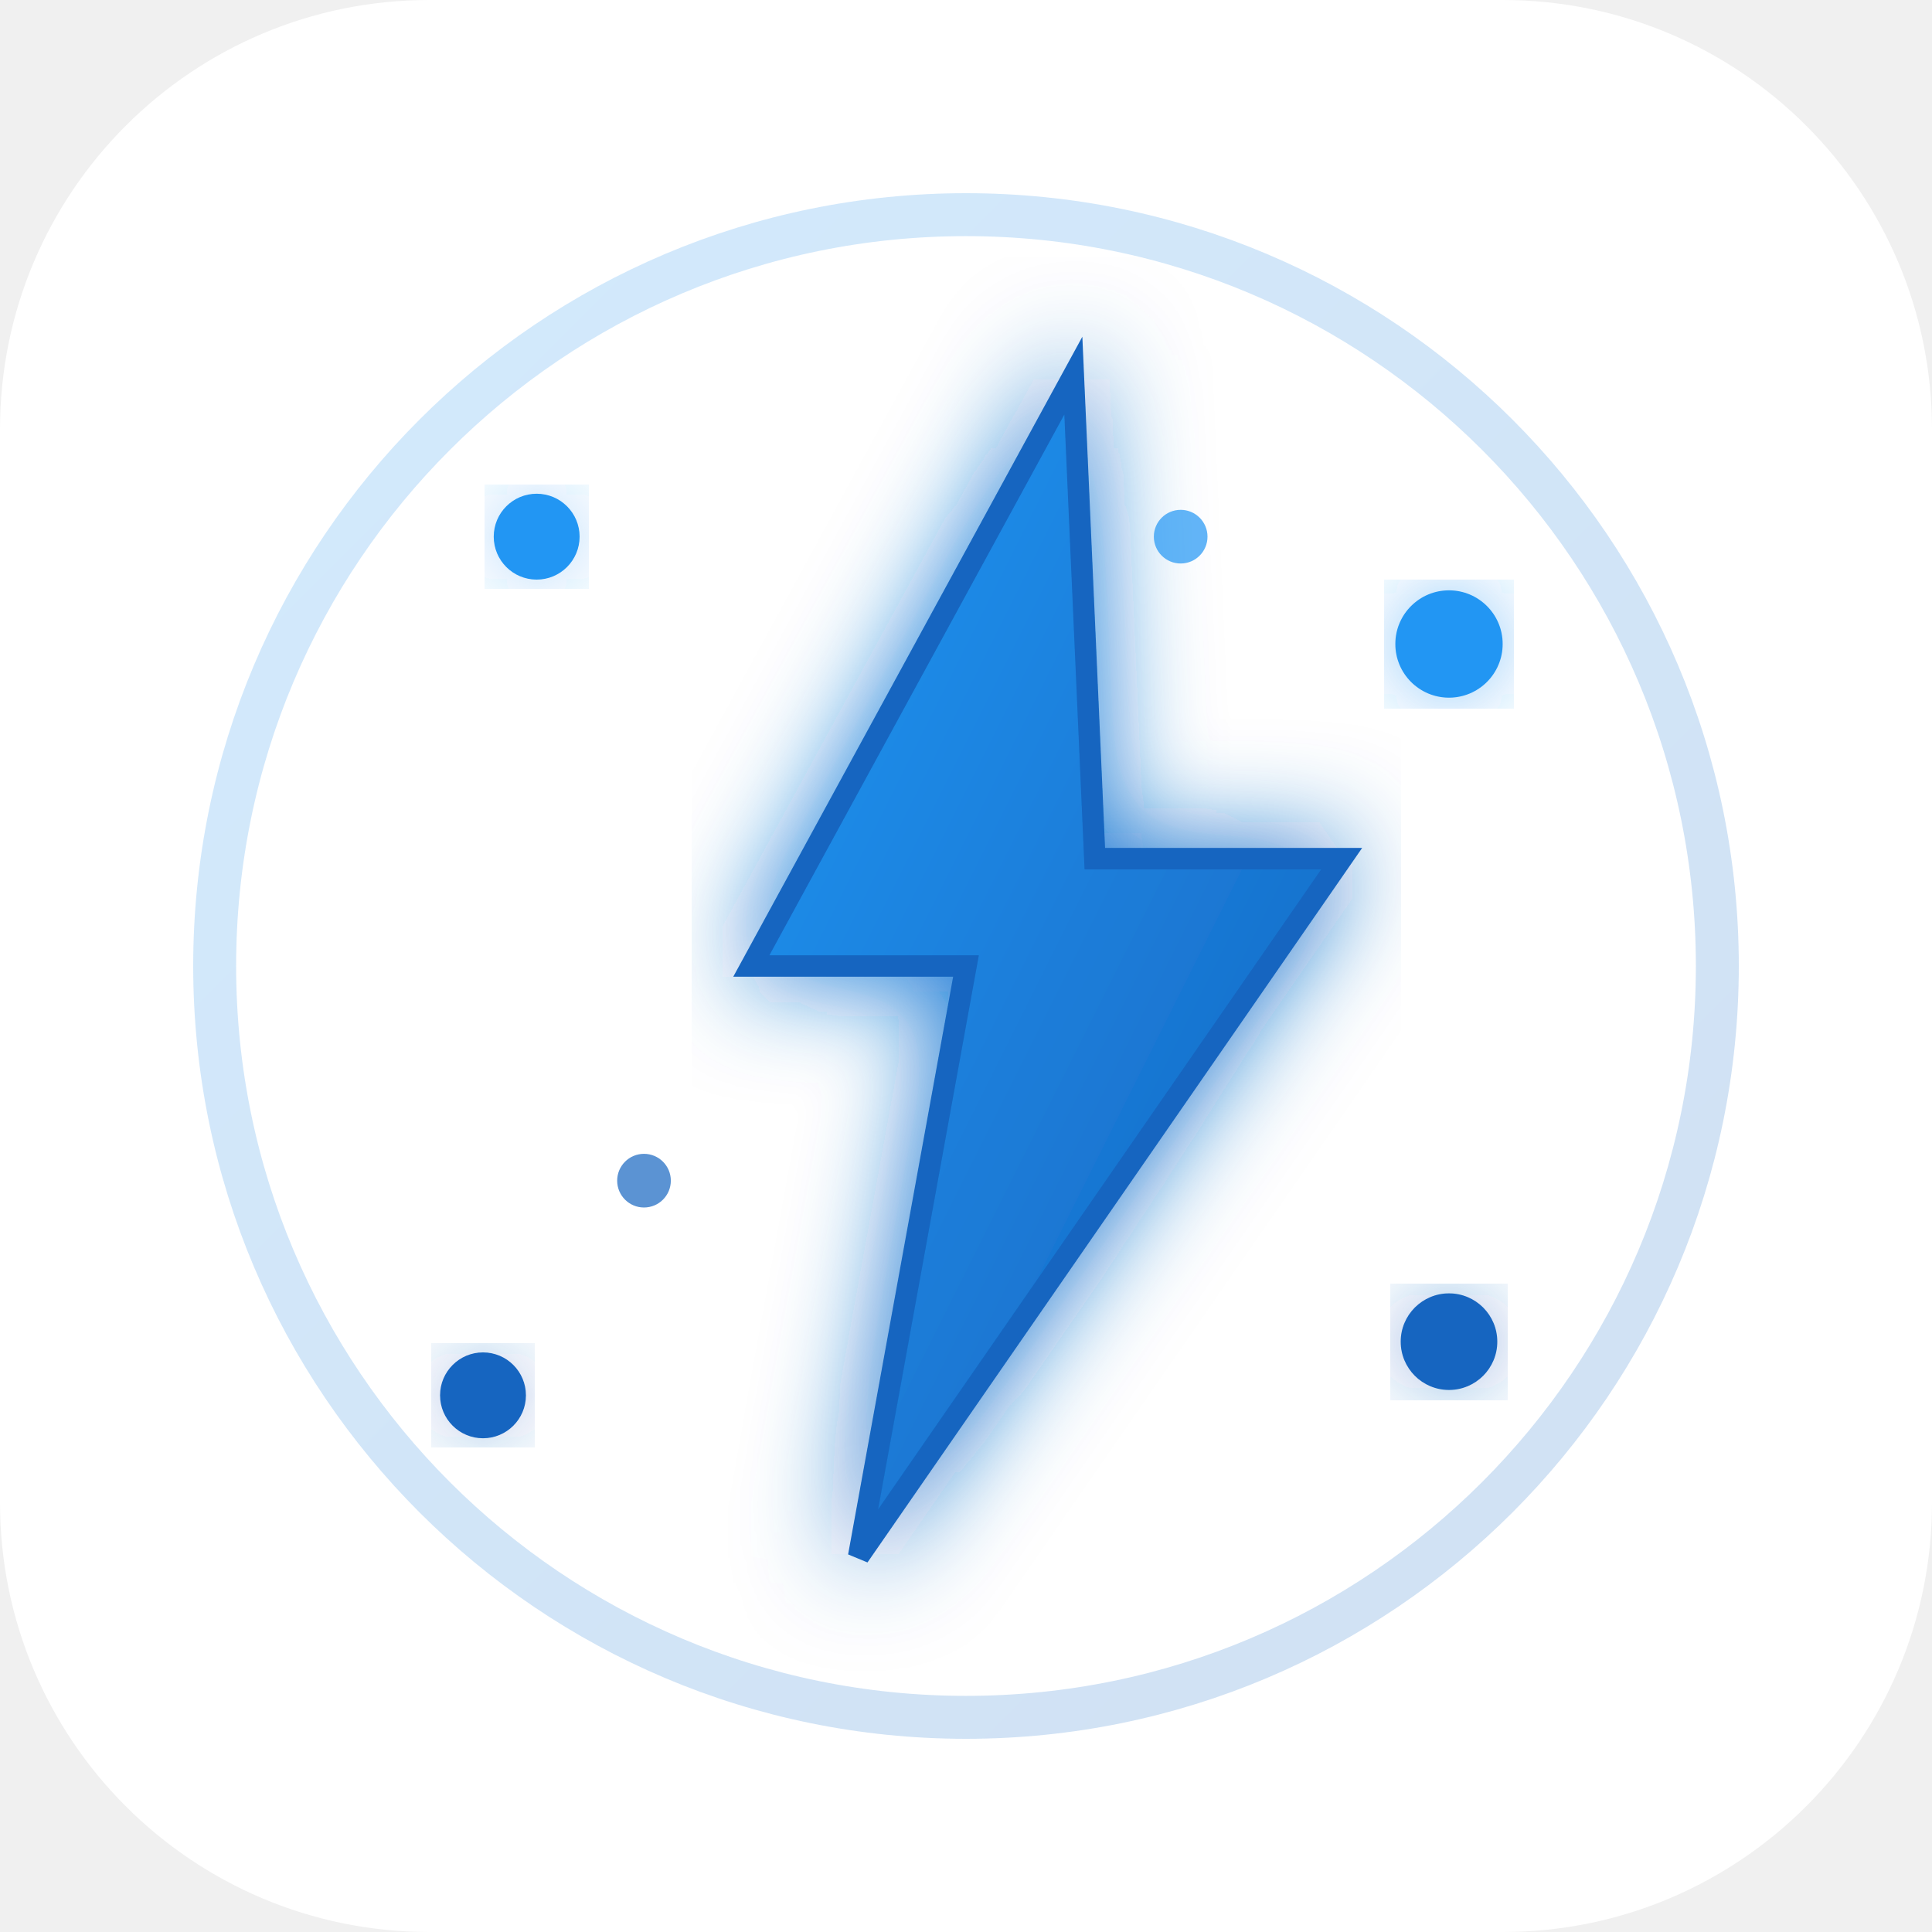
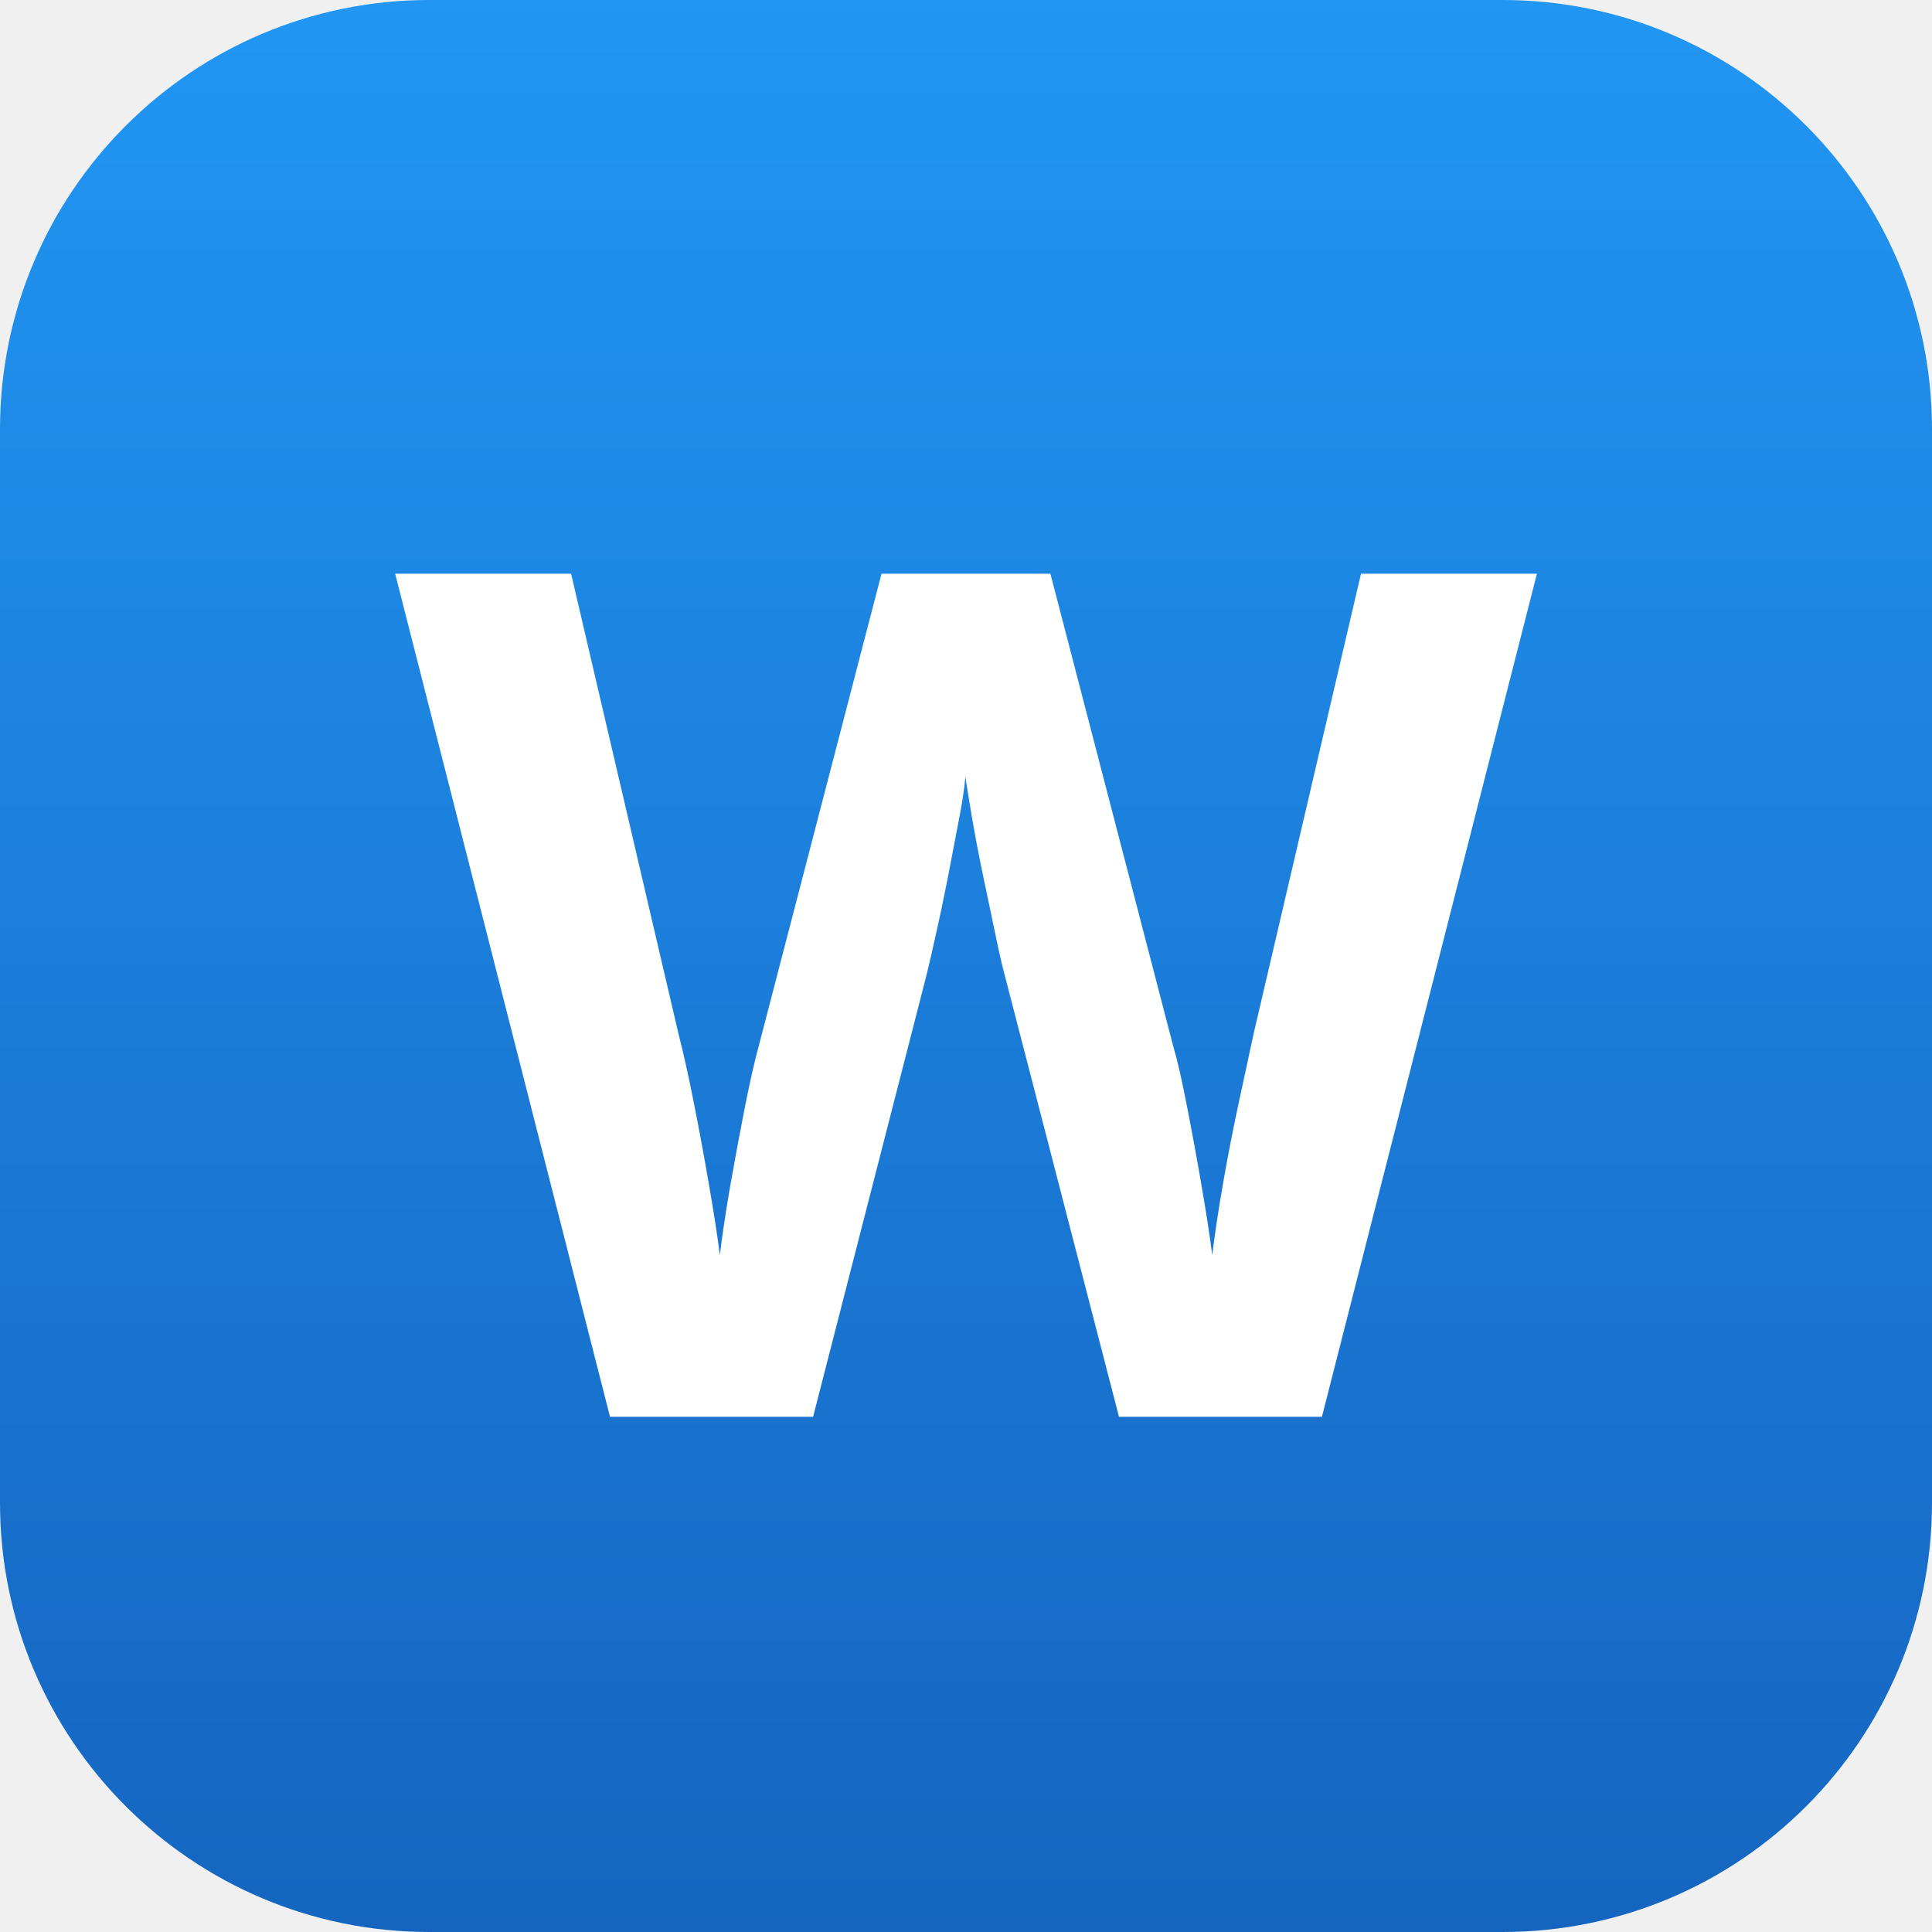
<svg xmlns="http://www.w3.org/2000/svg" viewBox="0 0 180 180">
  <defs>
-     <filter id="glow">
-       <feGaussianBlur stdDeviation="5" result="coloredBlur" />
-       <feMerge>
-         <feMergeNode in="coloredBlur" />
-         <feMergeNode in="SourceGraphic" />
-       </feMerge>
-     </filter>
-     <linearGradient id="blueGradient" x1="0%" y1="0%" x2="100%" y2="100%">
+     <linearGradient id="blueGradient" x1="0%" y1="0%" x2="0%" y2="100%">
      <stop offset="0%" style="stop-color:#2196F3;stop-opacity:1" />
      <stop offset="100%" style="stop-color:#1565C0;stop-opacity:1" />
    </linearGradient>
  </defs>
-   <rect width="180" height="180" rx="40" fill="#FFFFFF" />
-   <circle cx="90" cy="90" r="70" fill="none" stroke="url(#blueGradient)" stroke-width="4" opacity="0.2" />
-   <path d="M 100 35 L 70 90 L 90 90 L 80 145 L 125 80 L 102 80 Z" fill="url(#blueGradient)" filter="url(#glow)" stroke="#1565C0" stroke-width="2" />
-   <circle cx="50" cy="50" r="4" fill="#2196F3" filter="url(#glow)" />
-   <circle cx="135" cy="60" r="5" fill="#2196F3" filter="url(#glow)" />
-   <circle cx="45" cy="130" r="4" fill="#1565C0" filter="url(#glow)" />
-   <circle cx="135" cy="125" r="4.5" fill="#1565C0" filter="url(#glow)" />
-   <circle cx="110" cy="50" r="2.5" fill="#2196F3" opacity="0.7" />
-   <circle cx="60" cy="110" r="2.5" fill="#1565C0" opacity="0.7" />
+   <rect width="180" height="180" rx="40" fill="url(#blueGradient)" />
+   <text x="90" y="132" font-family="Poppins, sans-serif" font-size="110" font-weight="800" fill="#FFFFFF" text-anchor="middle">W</text>
</svg>
